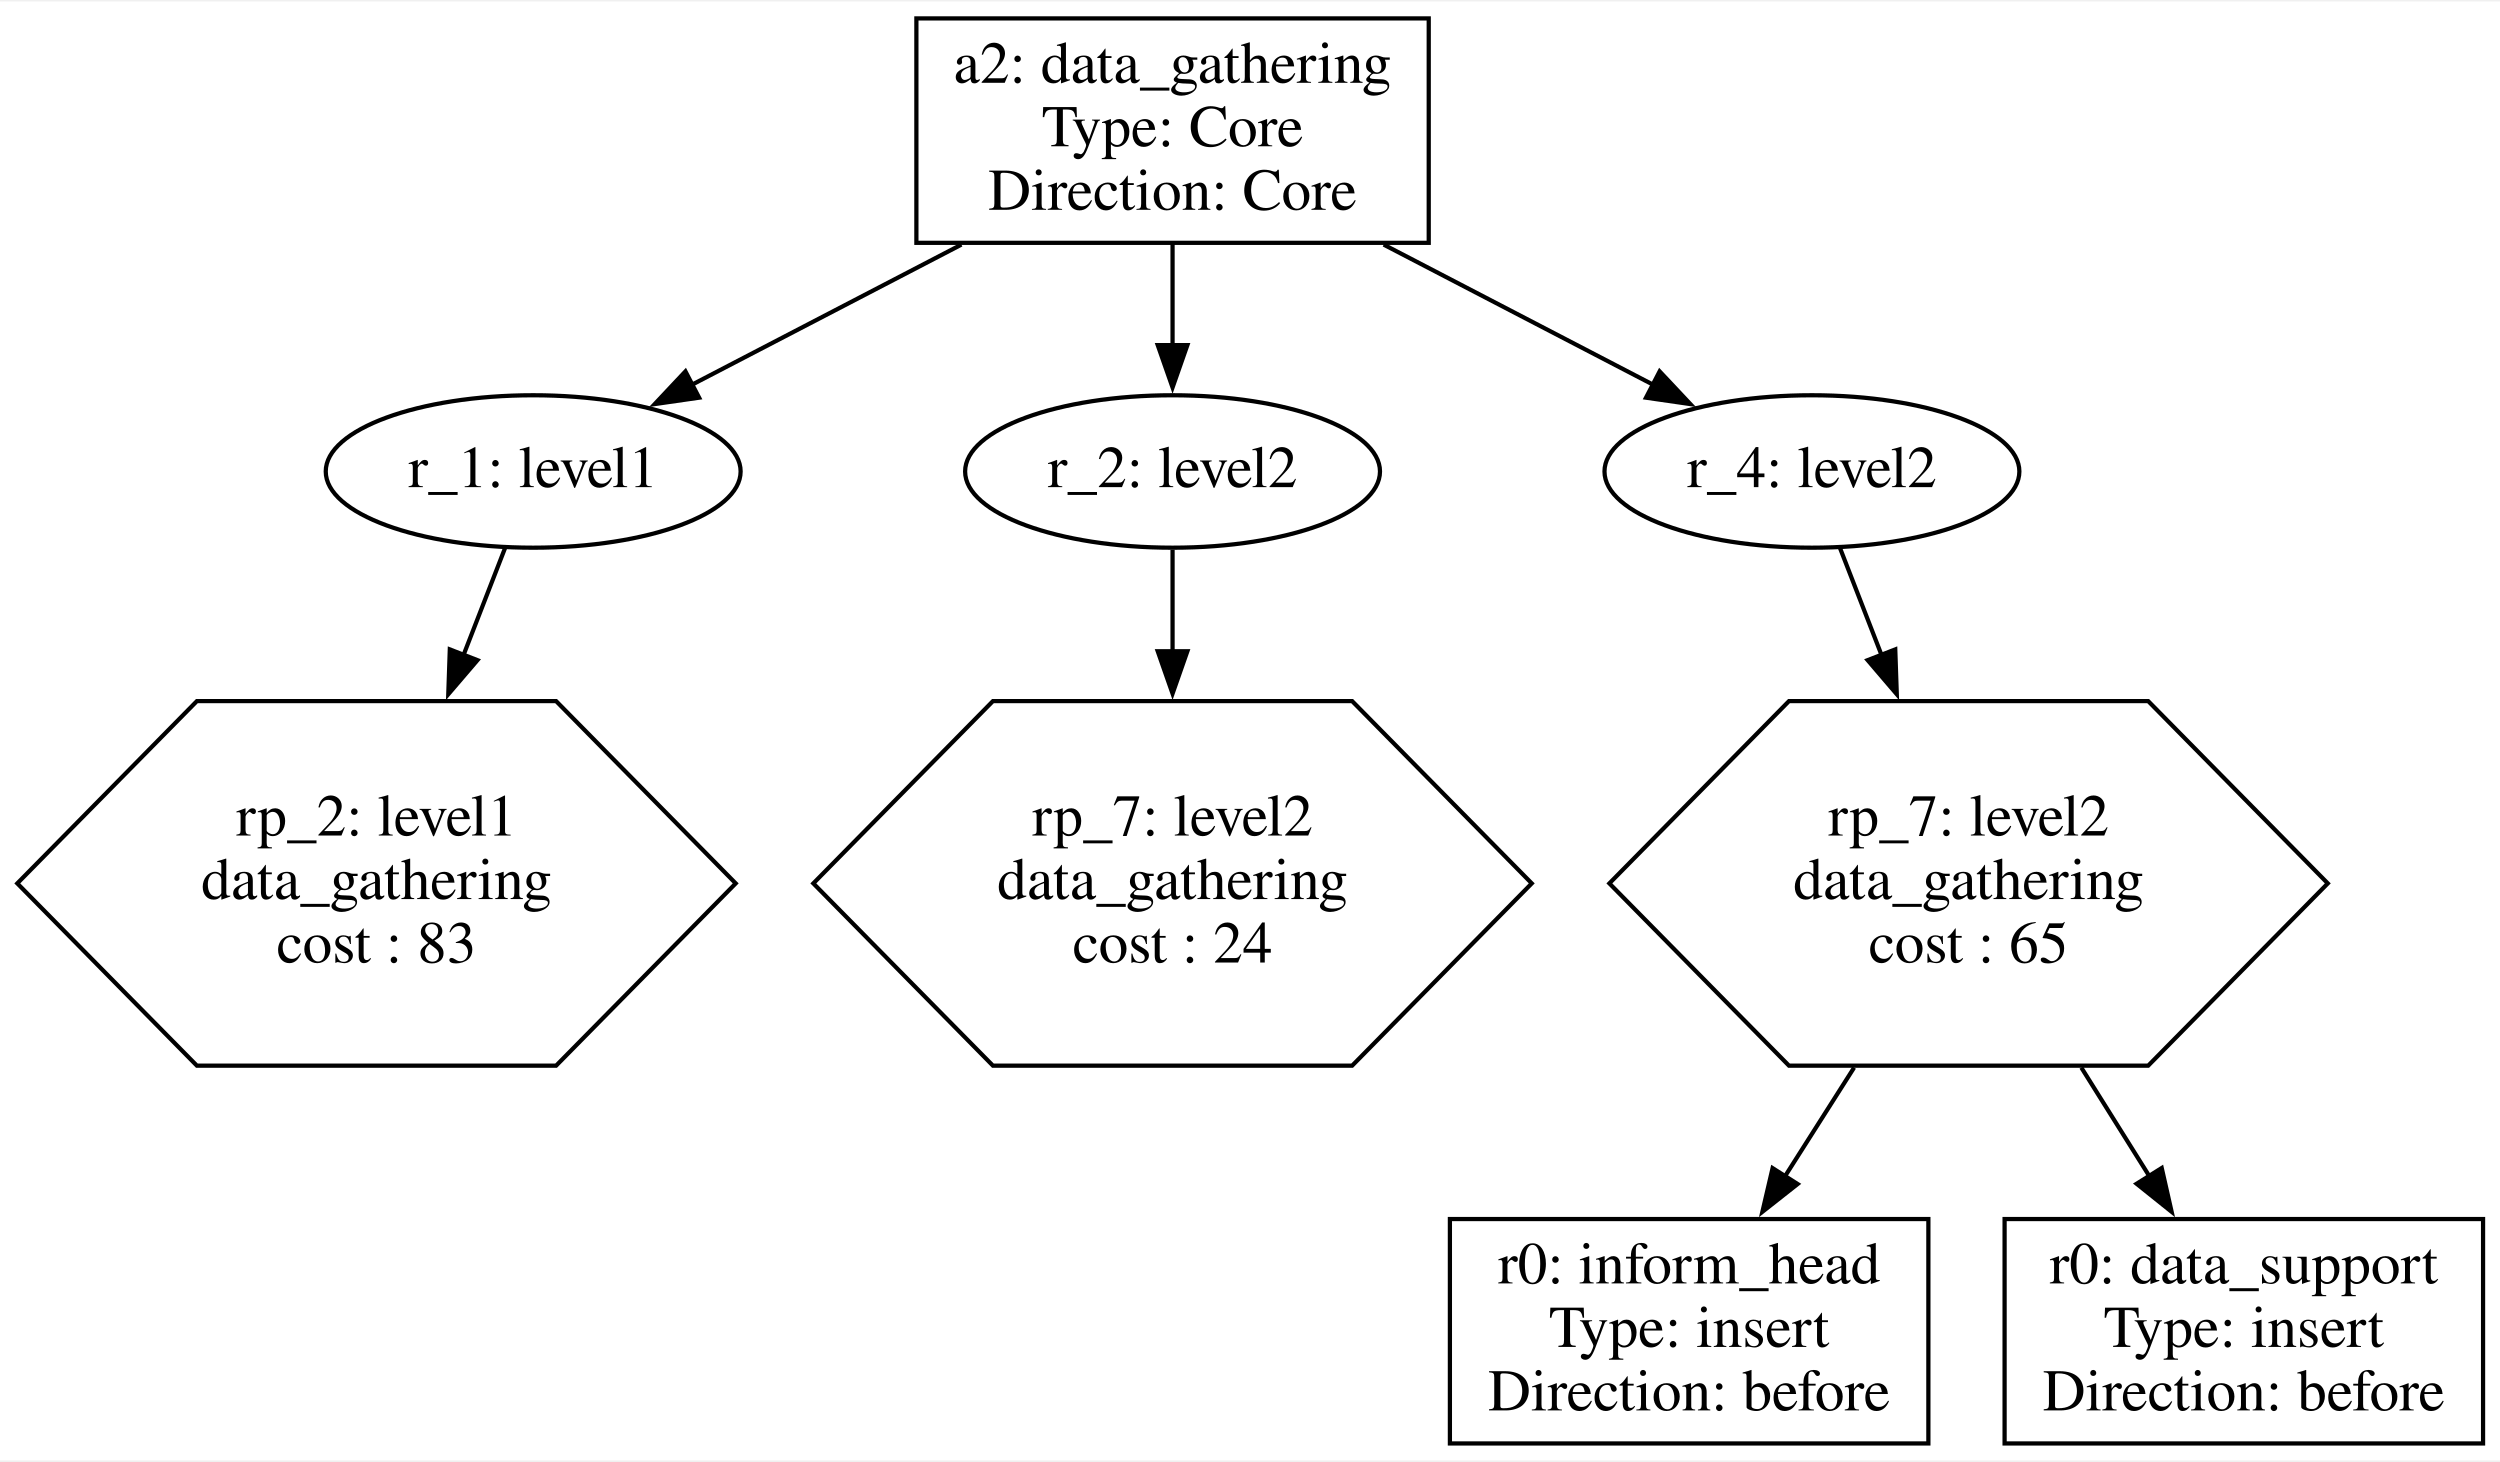
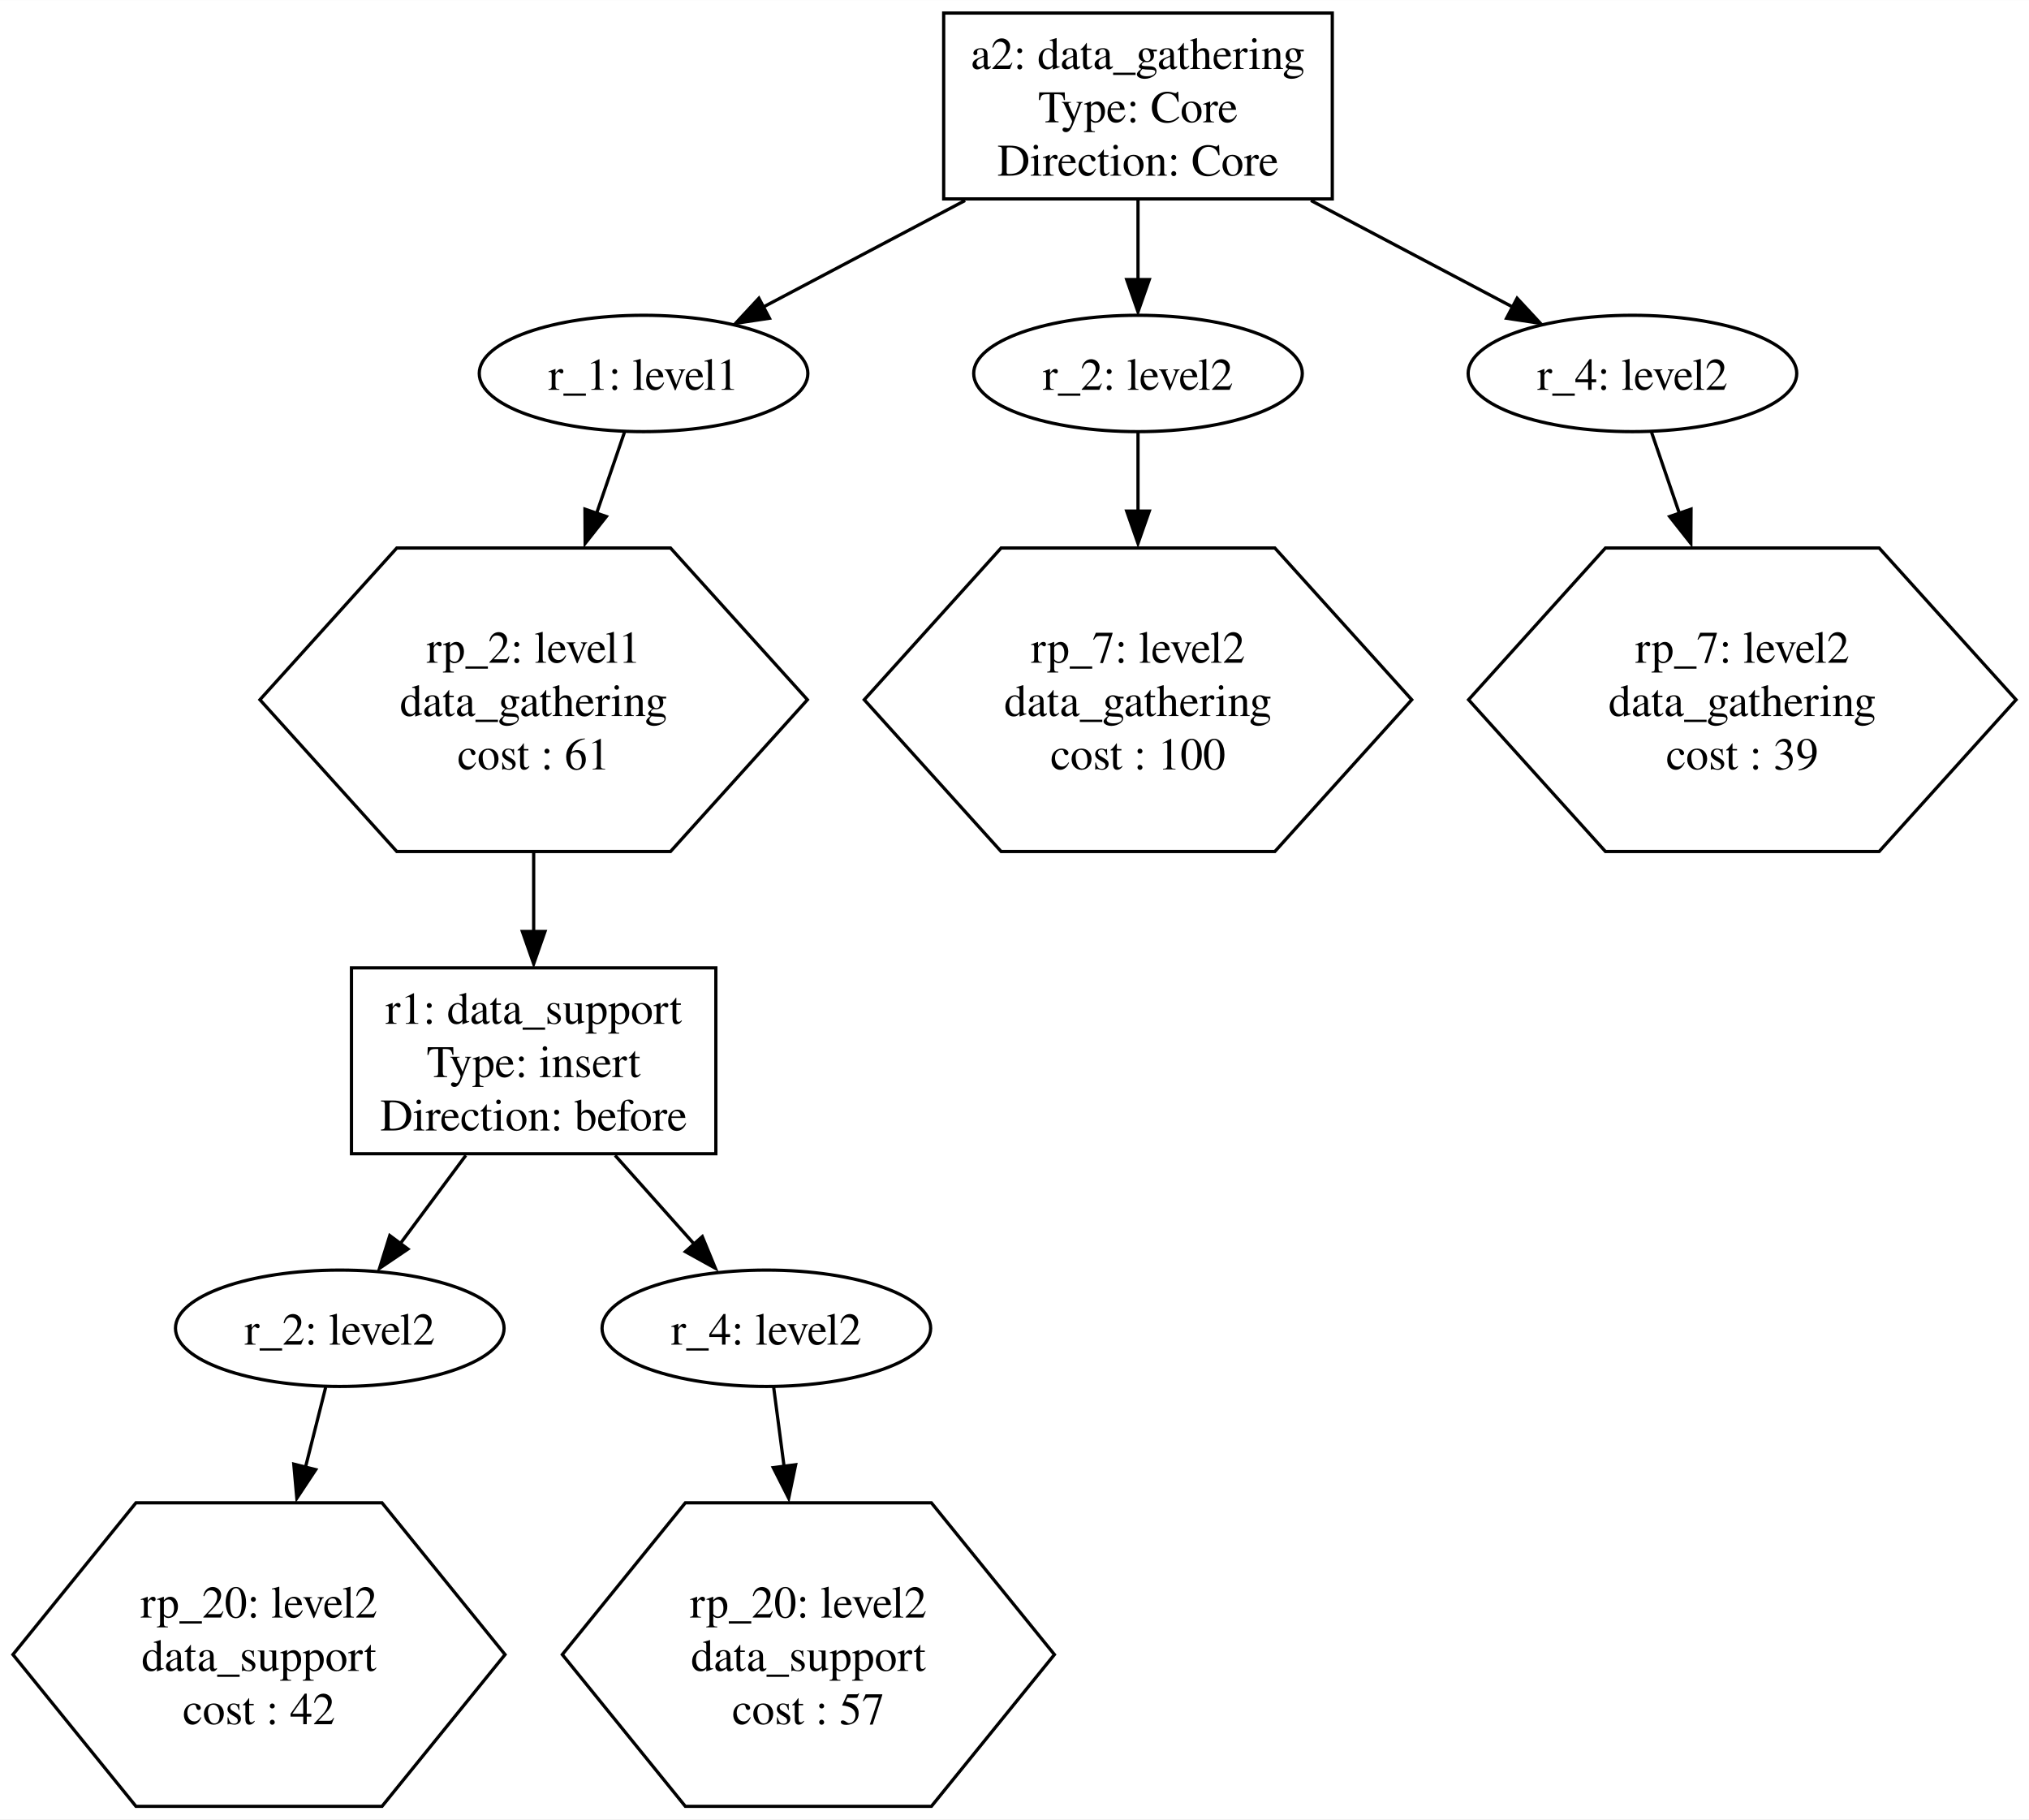
- <svg xmlns="http://www.w3.org/2000/svg" width="590pt" height="345pt" viewBox="0.00 0.00 590.42 344.55">
-   <g id="graph0" class="graph" transform="scale(1 1) rotate(0) translate(4 340.55)">
-     <polygon fill="white" stroke="none" points="-4,4 -4,-340.55 586.42,-340.55 586.42,4 -4,4" />
+ <svg xmlns="http://www.w3.org/2000/svg" width="628pt" height="563pt" viewBox="0.00 0.00 627.85 562.79">
+   <g id="graph0" class="graph" transform="scale(1 1) rotate(0) translate(4 558.79)">
+     <polygon fill="white" stroke="none" points="-4,4 -4,-558.79 623.85,-558.79 623.85,4 -4,4" />
    <g id="node1" class="node">
-       <polygon fill="none" stroke="black" points="333.42,-336.55 212.42,-336.55 212.42,-283.55 333.42,-283.55 333.42,-336.55" />
-       <text text-anchor="middle" x="272.92" y="-321.35" font-family="Times,serif" font-size="14.00">a2: data_gathering </text>
-       <text text-anchor="middle" x="272.92" y="-306.35" font-family="Times,serif" font-size="14.00"> Type: Core </text>
-       <text text-anchor="middle" x="272.92" y="-291.35" font-family="Times,serif" font-size="14.00"> Direction: Core</text>
+       <polygon fill="none" stroke="black" points="408.26,-554.79 288.01,-554.79 288.01,-497.29 408.26,-497.29 408.26,-554.79" />
+       <text text-anchor="middle" x="348.14" y="-537.49" font-family="Times,serif" font-size="14.00">a2: data_gathering </text>
+       <text text-anchor="middle" x="348.14" y="-520.99" font-family="Times,serif" font-size="14.00"> Type: Core </text>
+       <text text-anchor="middle" x="348.14" y="-504.49" font-family="Times,serif" font-size="14.00"> Direction: Core</text>
    </g>
    <g id="node2" class="node">
-       <ellipse fill="none" stroke="black" cx="121.92" cy="-229.55" rx="48.99" ry="18" />
-       <text text-anchor="middle" x="121.92" y="-225.85" font-family="Times,serif" font-size="14.00">r_1: level1</text>
+       <ellipse fill="none" stroke="black" cx="195.14" cy="-443.29" rx="50.84" ry="18" />
+       <text text-anchor="middle" x="195.14" y="-438.24" font-family="Times,serif" font-size="14.00">r_1: level1</text>
    </g>
    <g id="edge1" class="edge">
-       <path fill="none" stroke="black" d="M223.05,-283.13C202.32,-272.35 178.67,-260.05 159.45,-250.06" />
-       <polygon fill="black" stroke="black" points="161.11,-246.98 150.62,-245.47 157.88,-253.19 161.11,-246.98" />
+       <path fill="none" stroke="black" d="M294.63,-496.8C274.03,-485.93 250.98,-473.76 232.25,-463.88" />
+       <polygon fill="black" stroke="black" points="234.1,-460.37 223.62,-458.8 230.83,-466.56 234.1,-460.37" />
+     </g>
+     <g id="node9" class="node">
+       <ellipse fill="none" stroke="black" cx="348.14" cy="-443.29" rx="50.84" ry="18" />
+       <text text-anchor="middle" x="348.14" y="-438.24" font-family="Times,serif" font-size="14.00">r_2: level2</text>
+     </g>
+     <g id="edge8" class="edge">
+       <path fill="none" stroke="black" d="M348.14,-496.8C348.14,-488.86 348.14,-480.22 348.14,-472.29" />
+       <polygon fill="black" stroke="black" points="351.64,-472.34 348.14,-462.34 344.64,-472.34 351.64,-472.34" />
+     </g>
+     <g id="node11" class="node">
+       <ellipse fill="none" stroke="black" cx="501.14" cy="-443.29" rx="50.84" ry="18" />
+       <text text-anchor="middle" x="501.14" y="-438.24" font-family="Times,serif" font-size="14.00">r_4: level2</text>
+     </g>
+     <g id="edge10" class="edge">
+       <path fill="none" stroke="black" d="M401.65,-496.8C422.25,-485.93 445.3,-473.76 464.02,-463.88" />
+       <polygon fill="black" stroke="black" points="465.45,-466.56 472.66,-458.8 462.18,-460.37 465.45,-466.56" />
+     </g>
+     <g id="node3" class="node">
+       <polygon fill="none" stroke="black" points="245.85,-342.35 203.49,-389.29 118.78,-389.29 76.43,-342.35 118.78,-295.4 203.49,-295.4 245.85,-342.35" />
+       <text text-anchor="middle" x="161.14" y="-353.8" font-family="Times,serif" font-size="14.00">rp_2: level1 </text>
+       <text text-anchor="middle" x="161.14" y="-337.3" font-family="Times,serif" font-size="14.00"> data_gathering </text>
+       <text text-anchor="middle" x="161.14" y="-320.8" font-family="Times,serif" font-size="14.00"> cost : 61</text>
+     </g>
+     <g id="edge2" class="edge">
+       <path fill="none" stroke="black" d="M189.22,-425.06C186.76,-417.9 183.75,-409.14 180.62,-400.05" />
+       <polygon fill="black" stroke="black" points="183.63,-399.03 177.07,-390.71 177.01,-401.31 183.63,-399.03" />
    </g>
    <g id="node4" class="node">
-       <ellipse fill="none" stroke="black" cx="272.92" cy="-229.55" rx="48.99" ry="18" />
-       <text text-anchor="middle" x="272.92" y="-225.85" font-family="Times,serif" font-size="14.00">r_2: level2</text>
+       <polygon fill="none" stroke="black" points="217.51,-259.4 104.76,-259.4 104.76,-201.9 217.51,-201.9 217.51,-259.4" />
+       <text text-anchor="middle" x="161.14" y="-242.1" font-family="Times,serif" font-size="14.00">r1: data_support </text>
+       <text text-anchor="middle" x="161.14" y="-225.6" font-family="Times,serif" font-size="14.00"> Type: insert </text>
+       <text text-anchor="middle" x="161.14" y="-209.1" font-family="Times,serif" font-size="14.00"> Direction: before</text>
    </g>
    <g id="edge3" class="edge">
-       <path fill="none" stroke="black" d="M272.92,-283.34C272.92,-275.62 272.92,-267.11 272.92,-259.21" />
-       <polygon fill="black" stroke="black" points="276.42,-259.39 272.92,-249.39 269.42,-259.39 276.42,-259.39" />
+       <path fill="none" stroke="black" d="M161.14,-295.14C161.14,-286.94 161.14,-278.48 161.14,-270.51" />
+       <polygon fill="black" stroke="black" points="164.64,-270.65 161.14,-260.65 157.64,-270.65 164.64,-270.65" />
+     </g>
+     <g id="node5" class="node">
+       <ellipse fill="none" stroke="black" cx="101.14" cy="-147.9" rx="50.84" ry="18" />
+       <text text-anchor="middle" x="101.14" y="-142.85" font-family="Times,serif" font-size="14.00">r_2: level2</text>
+     </g>
+     <g id="edge4" class="edge">
+       <path fill="none" stroke="black" d="M140.15,-201.4C133.53,-192.49 126.26,-182.71 119.82,-174.03" />
+       <polygon fill="black" stroke="black" points="122.23,-172.41 113.45,-166.47 116.61,-176.58 122.23,-172.41" />
+     </g>
+     <g id="node7" class="node">
+       <ellipse fill="none" stroke="black" cx="233.14" cy="-147.9" rx="50.84" ry="18" />
+       <text text-anchor="middle" x="233.14" y="-142.85" font-family="Times,serif" font-size="14.00">r_4: level2</text>
+     </g>
+     <g id="edge6" class="edge">
+       <path fill="none" stroke="black" d="M186.32,-201.4C194.43,-192.31 203.35,-182.3 211.21,-173.49" />
+       <polygon fill="black" stroke="black" points="213.32,-176.26 217.36,-166.47 208.09,-171.6 213.32,-176.26" />
    </g>
    <g id="node6" class="node">
-       <ellipse fill="none" stroke="black" cx="423.92" cy="-229.55" rx="48.99" ry="18" />
-       <text text-anchor="middle" x="423.92" y="-225.85" font-family="Times,serif" font-size="14.00">r_4: level2</text>
+       <polygon fill="none" stroke="black" points="152.28,-46.95 114.21,-93.9 38.07,-93.9 0,-46.95 38.07,0 114.21,0 152.28,-46.95" />
+       <text text-anchor="middle" x="76.14" y="-58.4" font-family="Times,serif" font-size="14.00">rp_20: level2 </text>
+       <text text-anchor="middle" x="76.14" y="-41.9" font-family="Times,serif" font-size="14.00"> data_support </text>
+       <text text-anchor="middle" x="76.14" y="-25.4" font-family="Times,serif" font-size="14.00"> cost : 42</text>
    </g>
    <g id="edge5" class="edge">
-       <path fill="none" stroke="black" d="M322.78,-283.13C343.51,-272.35 367.16,-260.05 386.38,-250.06" />
-       <polygon fill="black" stroke="black" points="387.95,-253.19 395.21,-245.47 384.73,-246.98 387.95,-253.19" />
-     </g>
-     <g id="node3" class="node">
-       <polygon fill="none" stroke="black" points="169.75,-132.27 127.33,-175.32 42.5,-175.32 0.08,-132.27 42.5,-89.22 127.33,-89.22 169.75,-132.27" />
-       <text text-anchor="middle" x="84.92" y="-143.57" font-family="Times,serif" font-size="14.00">rp_2: level1 </text>
-       <text text-anchor="middle" x="84.92" y="-128.57" font-family="Times,serif" font-size="14.00"> data_gathering </text>
-       <text text-anchor="middle" x="84.92" y="-113.57" font-family="Times,serif" font-size="14.00"> cost : 83</text>
-     </g>
-     <g id="edge2" class="edge">
-       <path fill="none" stroke="black" d="M115.3,-211.52C112.46,-204.2 108.97,-195.23 105.39,-185.99" />
-       <polygon fill="black" stroke="black" points="108.76,-184.99 101.87,-176.94 102.23,-187.53 108.76,-184.99" />
-     </g>
-     <g id="node5" class="node">
-       <polygon fill="none" stroke="black" points="357.75,-132.27 315.33,-175.32 230.5,-175.32 188.08,-132.27 230.5,-89.22 315.33,-89.22 357.75,-132.27" />
-       <text text-anchor="middle" x="272.92" y="-143.57" font-family="Times,serif" font-size="14.00">rp_7: level2 </text>
-       <text text-anchor="middle" x="272.92" y="-128.57" font-family="Times,serif" font-size="14.00"> data_gathering </text>
-       <text text-anchor="middle" x="272.92" y="-113.57" font-family="Times,serif" font-size="14.00"> cost : 24</text>
-     </g>
-     <g id="edge4" class="edge">
-       <path fill="none" stroke="black" d="M272.92,-211.07C272.92,-204.13 272.92,-195.72 272.92,-187.05" />
-       <polygon fill="black" stroke="black" points="276.42,-187.09 272.92,-177.09 269.42,-187.09 276.42,-187.09" />
-     </g>
-     <g id="node7" class="node">
-       <polygon fill="none" stroke="black" points="545.75,-132.27 503.33,-175.32 418.5,-175.32 376.08,-132.27 418.5,-89.22 503.33,-89.22 545.75,-132.27" />
-       <text text-anchor="middle" x="460.92" y="-143.57" font-family="Times,serif" font-size="14.00">rp_7: level2 </text>
-       <text text-anchor="middle" x="460.92" y="-128.57" font-family="Times,serif" font-size="14.00"> data_gathering </text>
-       <text text-anchor="middle" x="460.92" y="-113.57" font-family="Times,serif" font-size="14.00"> cost : 65</text>
-     </g>
-     <g id="edge6" class="edge">
-       <path fill="none" stroke="black" d="M430.53,-211.52C433.37,-204.2 436.86,-195.23 440.44,-185.99" />
-       <polygon fill="black" stroke="black" points="443.6,-187.53 443.96,-176.94 437.08,-184.99 443.6,-187.53" />
+       <path fill="none" stroke="black" d="M96.78,-129.66C94.99,-122.58 92.81,-113.93 90.54,-104.95" />
+       <polygon fill="black" stroke="black" points="93.7,-104.16 87.85,-95.32 86.91,-105.87 93.7,-104.16" />
    </g>
    <g id="node8" class="node">
-       <polygon fill="none" stroke="black" points="451.42,-53 338.42,-53 338.42,0 451.42,0 451.42,-53" />
-       <text text-anchor="middle" x="394.92" y="-37.8" font-family="Times,serif" font-size="14.00">r0: inform_head </text>
-       <text text-anchor="middle" x="394.92" y="-22.8" font-family="Times,serif" font-size="14.00"> Type: insert </text>
-       <text text-anchor="middle" x="394.92" y="-7.8" font-family="Times,serif" font-size="14.00"> Direction: before</text>
+       <polygon fill="none" stroke="black" points="322.28,-46.95 284.21,-93.9 208.07,-93.9 170,-46.95 208.07,0 284.21,0 322.28,-46.95" />
+       <text text-anchor="middle" x="246.14" y="-58.4" font-family="Times,serif" font-size="14.00">rp_20: level2 </text>
+       <text text-anchor="middle" x="246.14" y="-41.9" font-family="Times,serif" font-size="14.00"> data_support </text>
+       <text text-anchor="middle" x="246.14" y="-25.4" font-family="Times,serif" font-size="14.00"> cost : 57</text>
    </g>
    <g id="edge7" class="edge">
-       <path fill="none" stroke="black" d="M433.88,-88.77C428.46,-80.25 422.83,-71.39 417.58,-63.13" />
-       <polygon fill="black" stroke="black" points="420.54,-61.27 412.22,-54.71 414.63,-65.02 420.54,-61.27" />
+       <path fill="none" stroke="black" d="M235.4,-129.66C236.33,-122.58 237.47,-113.93 238.65,-104.95" />
+       <polygon fill="black" stroke="black" points="242.21,-105.69 240.05,-95.32 235.27,-104.78 242.21,-105.69" />
    </g>
-     <g id="node9" class="node">
-       <polygon fill="none" stroke="black" points="582.42,-53 469.42,-53 469.42,0 582.42,0 582.42,-53" />
-       <text text-anchor="middle" x="525.92" y="-37.8" font-family="Times,serif" font-size="14.00">r0: data_support </text>
-       <text text-anchor="middle" x="525.92" y="-22.8" font-family="Times,serif" font-size="14.00"> Type: insert </text>
-       <text text-anchor="middle" x="525.92" y="-7.8" font-family="Times,serif" font-size="14.00"> Direction: before</text>
+     <g id="node10" class="node">
+       <polygon fill="none" stroke="black" points="432.85,-342.35 390.49,-389.29 305.78,-389.29 263.43,-342.35 305.78,-295.4 390.49,-295.4 432.85,-342.35" />
+       <text text-anchor="middle" x="348.14" y="-353.8" font-family="Times,serif" font-size="14.00">rp_7: level2 </text>
+       <text text-anchor="middle" x="348.14" y="-337.3" font-family="Times,serif" font-size="14.00"> data_gathering </text>
+       <text text-anchor="middle" x="348.14" y="-320.8" font-family="Times,serif" font-size="14.00"> cost : 100</text>
    </g>
-     <g id="edge8" class="edge">
-       <path fill="none" stroke="black" d="M487.54,-88.77C492.88,-80.25 498.43,-71.39 503.6,-63.13" />
-       <polygon fill="black" stroke="black" points="506.53,-65.05 508.87,-54.71 500.6,-61.33 506.53,-65.05" />
+     <g id="edge9" class="edge">
+       <path fill="none" stroke="black" d="M348.14,-425.06C348.14,-418.05 348.14,-409.52 348.14,-400.64" />
+       <polygon fill="black" stroke="black" points="351.64,-400.71 348.14,-390.71 344.64,-400.71 351.64,-400.71" />
+     </g>
+     <g id="node12" class="node">
+       <polygon fill="none" stroke="black" points="619.85,-342.35 577.49,-389.29 492.78,-389.29 450.43,-342.35 492.78,-295.4 577.49,-295.4 619.85,-342.35" />
+       <text text-anchor="middle" x="535.14" y="-353.8" font-family="Times,serif" font-size="14.00">rp_7: level2 </text>
+       <text text-anchor="middle" x="535.14" y="-337.3" font-family="Times,serif" font-size="14.00"> data_gathering </text>
+       <text text-anchor="middle" x="535.14" y="-320.8" font-family="Times,serif" font-size="14.00"> cost : 39</text>
+     </g>
+     <g id="edge11" class="edge">
+       <path fill="none" stroke="black" d="M507.06,-425.06C509.52,-417.9 512.53,-409.14 515.65,-400.05" />
+       <polygon fill="black" stroke="black" points="519.27,-401.31 519.21,-390.71 512.65,-399.03 519.27,-401.31" />
    </g>
  </g>
</svg>
